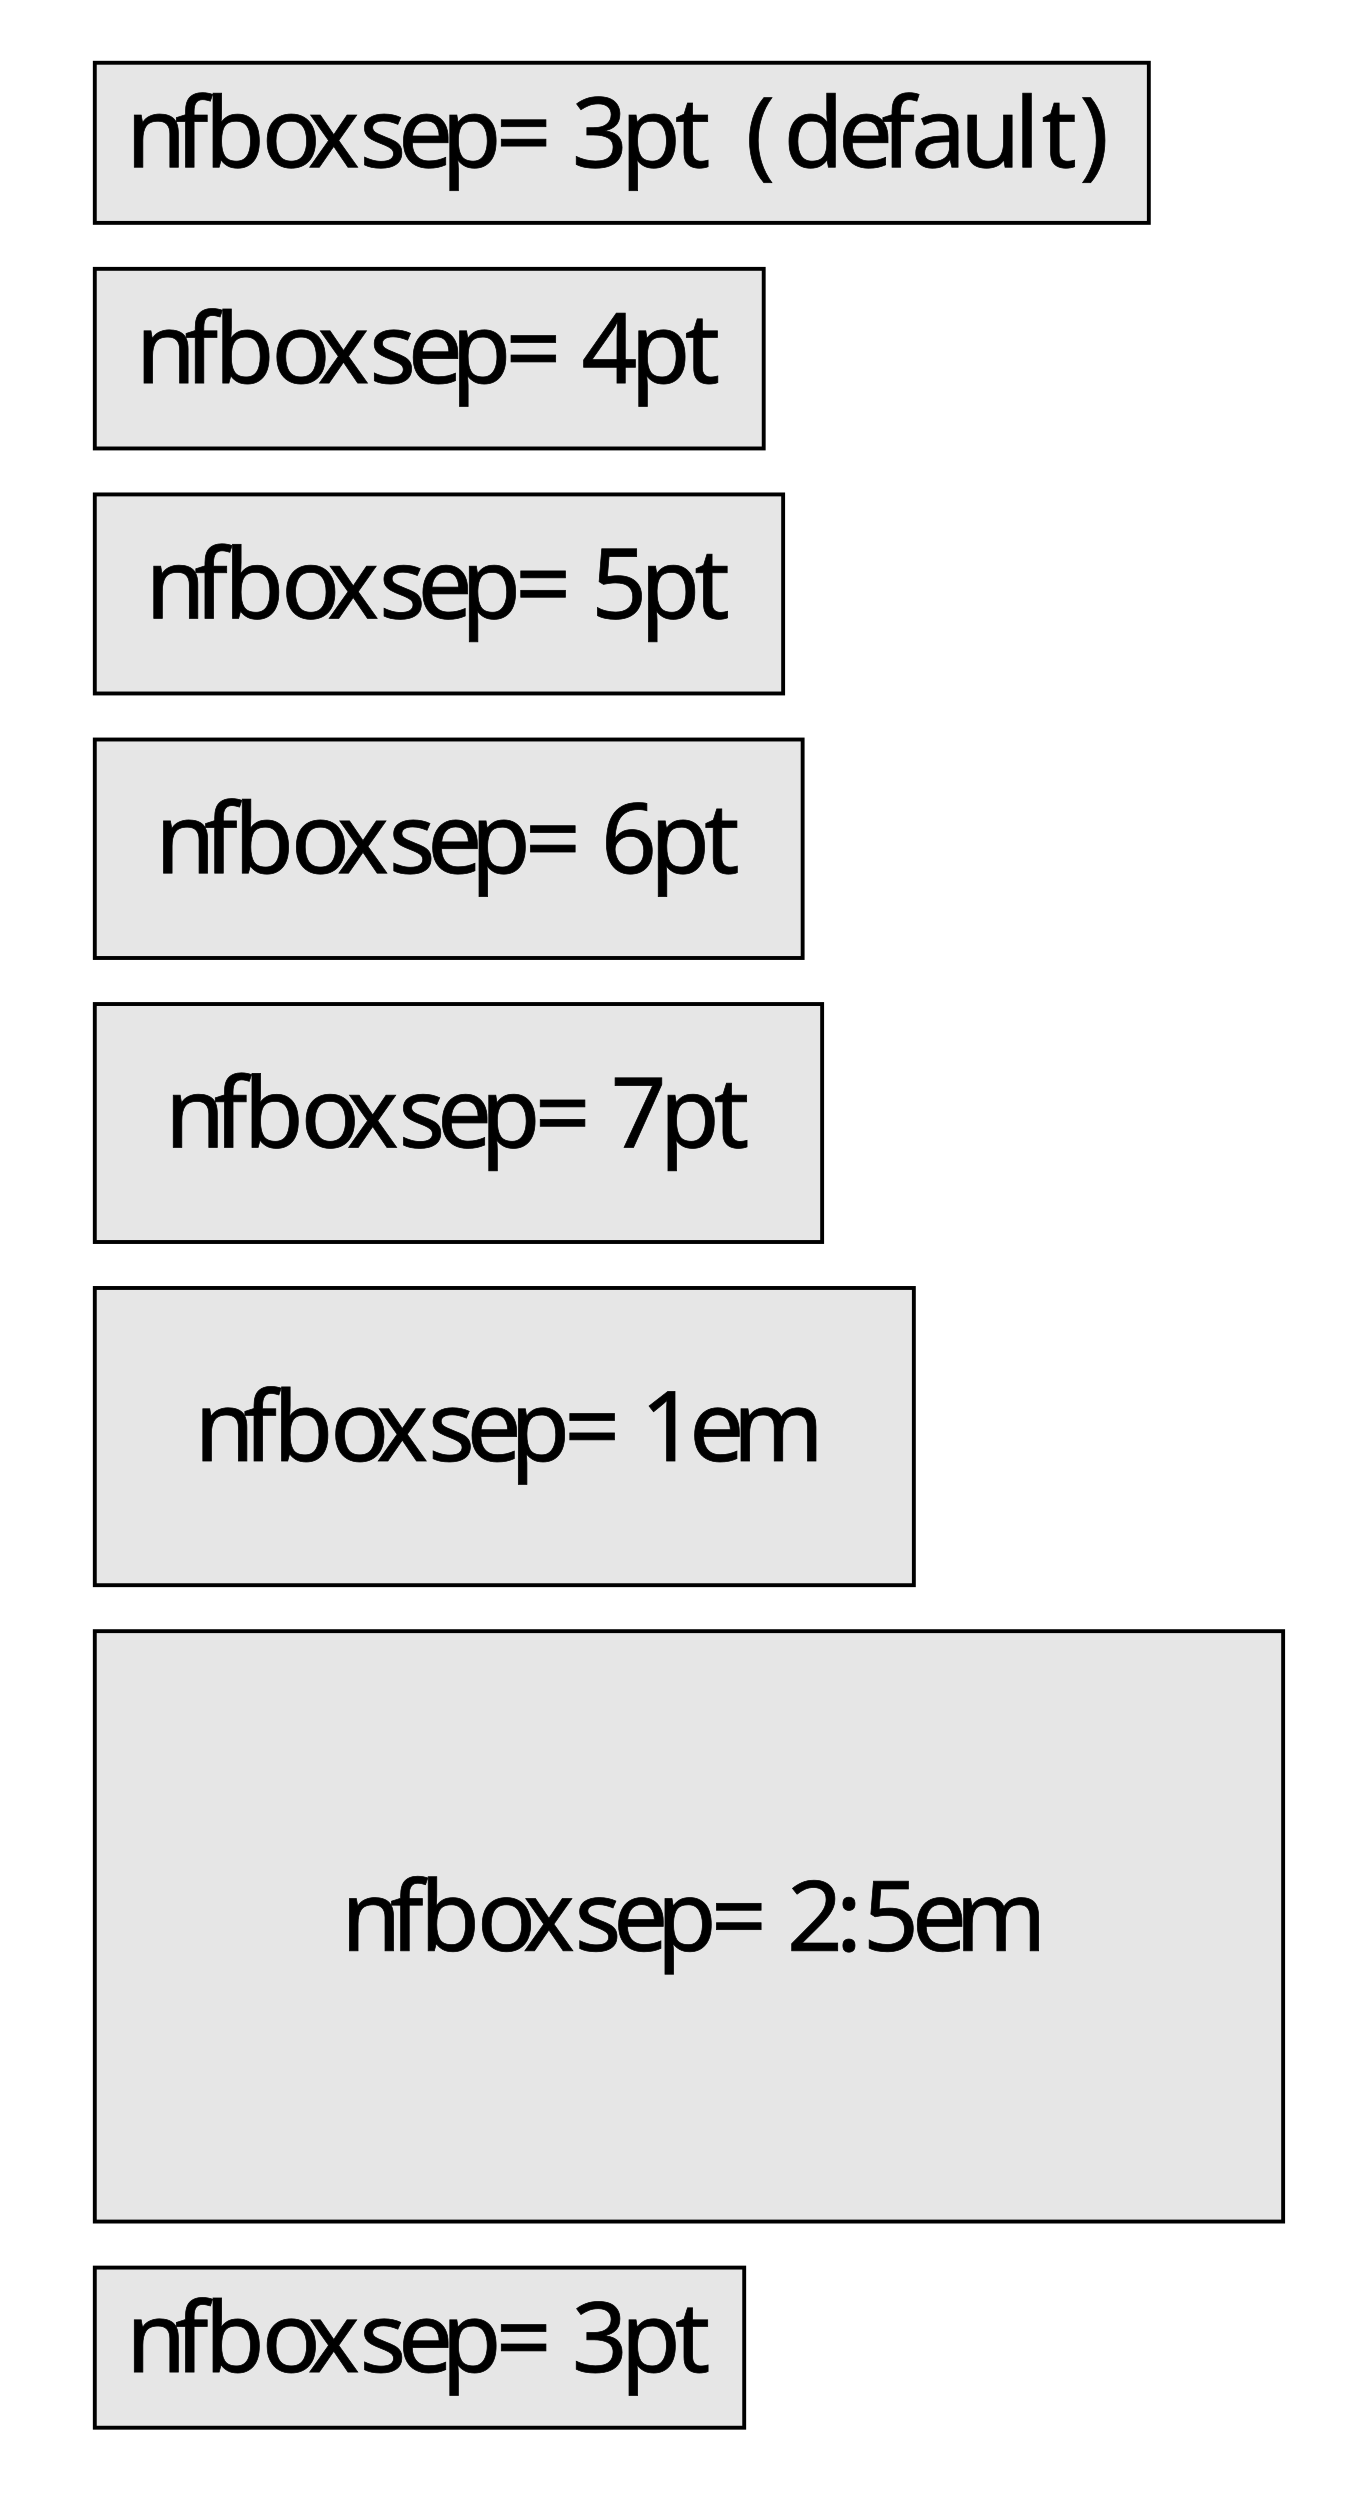
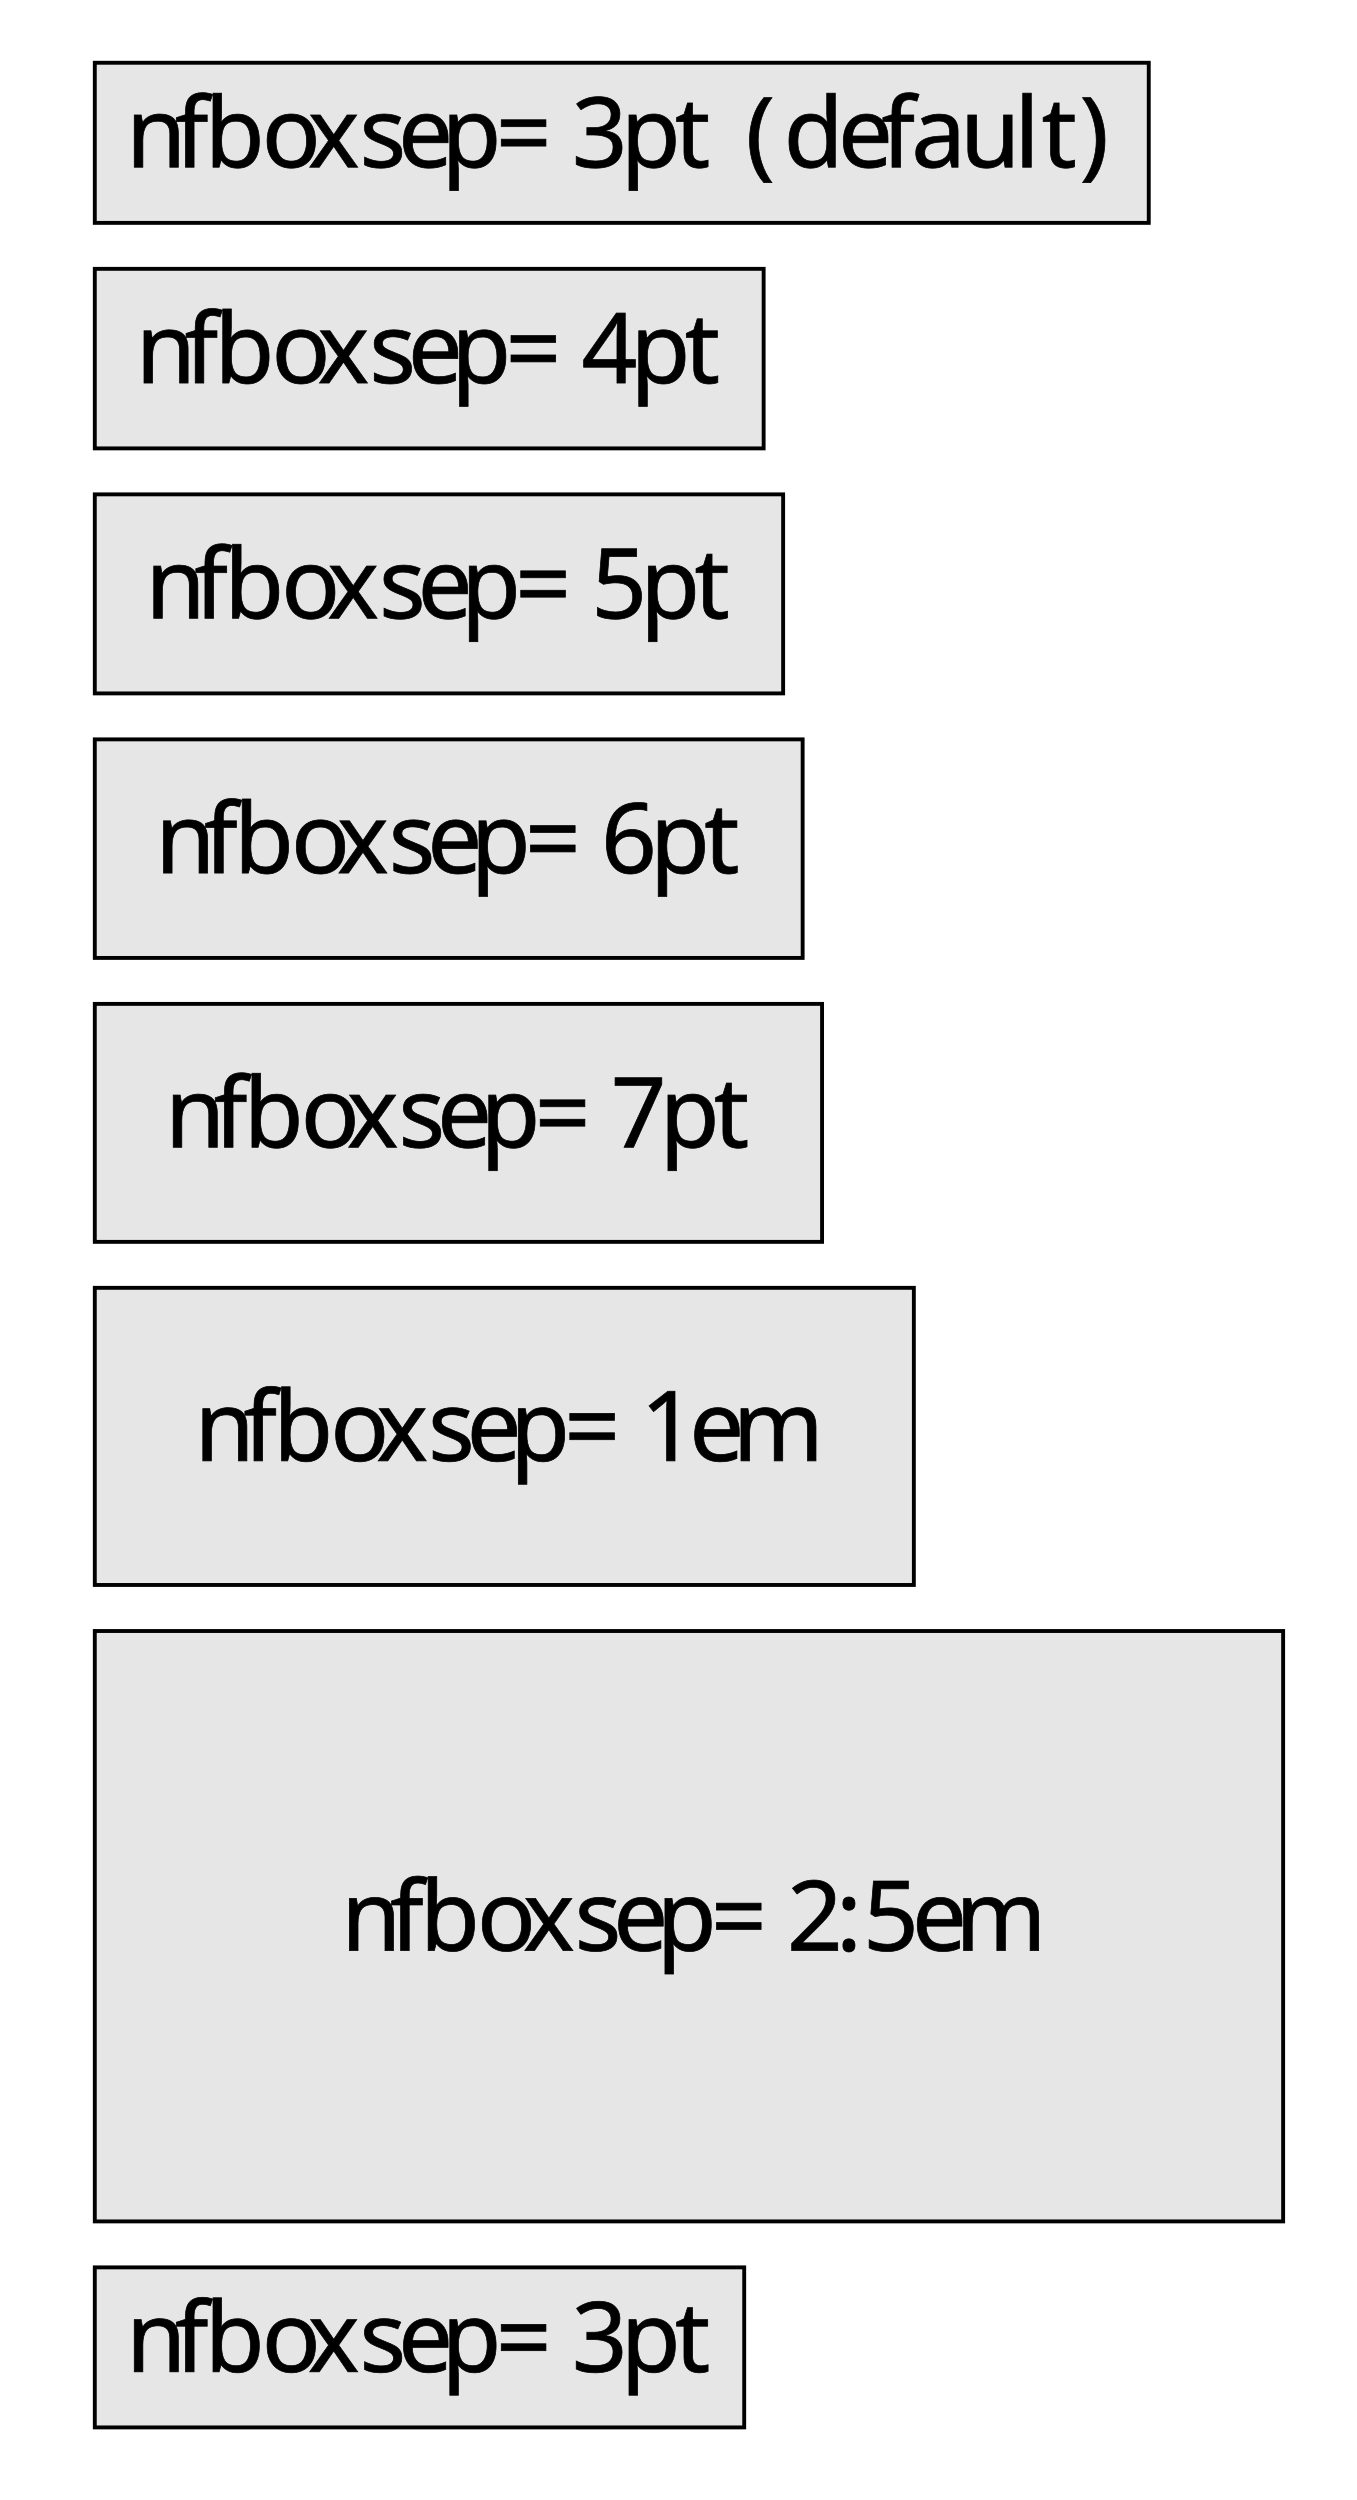
<svg xmlns="http://www.w3.org/2000/svg" width="185" height="341">
  <style type="text/css">
@font-face {
font-family: 'jlm_cmmi10';
src: url('fonts/jlm_cmmi10.ttf') format('truetype');
font-style: normal;
}
.jlm_cmmi10 {
font-family: 'jlm_cmmi10';
font-size: 133px;
}
@font-face {
font-family: 'jlm_cmr10';
src: url('fonts/jlm_cmr10.ttf') format('truetype');
font-style: normal;
}
.jlm_cmr10 {
font-family: 'jlm_cmr10';
font-size: 133px;
}
@font-face {
font-family: 'jlm_cmsy10';
src: url('fonts/jlm_cmsy10.ttf') format('truetype');
font-style: normal;
}
.jlm_cmsy10 {
font-family: 'jlm_cmsy10';
font-size: 133px;
}
</style>
  <g stroke="rgb(230,230,230)" fill="rgb(230,230,230)" stroke-width="0.053" stroke-miterlimit="10.0" stroke-linejoin="miter" stroke-linecap="butt">
-     <path transform="matrix(10.0,0.0,0.0,10.0,0.0,0.0)" d=" M 1.293 0.856 L 15.67 0.856 L 15.67 3.04 L 1.293 3.04 L 1.293 0.856 Z " stroke="transparent" fill-rule="nonzero" />
-   </g>
-   <g stroke="rgb(0,0,0)" fill="rgb(0,0,0)" stroke-width="0.053" stroke-miterlimit="10.0" stroke-linejoin="miter" stroke-linecap="butt">
-     <path transform="matrix(10.0,0.0,0.0,10.0,0.0,0.0)" d=" M 1.293 0.856 L 15.67 0.856 L 15.67 3.04 L 1.293 3.04 L 1.293 0.856 Z " fill="transparent" />
-   </g>
-   <g stroke="rgb(0,0,0)" fill="rgb(0,0,0)" stroke-width="1.0" stroke-miterlimit="10.0" stroke-linejoin="miter" stroke-linecap="square">
-     <text class="jlm_cmsy10" transform="matrix(0.1,0.0,0.0,0.1,17.18504,22.81467)">n</text>
-     <text class="jlm_cmr10" transform="matrix(0.1,0.0,0.0,0.1,23.85174,22.81467)">f</text>
-     <text class="jlm_cmr10" transform="matrix(0.1,0.0,0.0,0.1,27.92583,22.81467)">b</text>
-     <text class="jlm_cmr10" transform="matrix(0.1,0.0,0.0,0.1,35.70364,22.81467)">o</text>
-     <text class="jlm_cmr10" transform="matrix(0.1,0.0,0.0,0.1,41.99995,22.81467)">x</text>
-     <text class="jlm_cmr10" transform="matrix(0.1,0.0,0.0,0.1,49.03703,22.81467)">s</text>
-     <text class="jlm_cmr10" transform="matrix(0.1,0.0,0.0,0.1,54.2963,22.81467)">e</text>
-     <text class="jlm_cmr10" transform="matrix(0.1,0.0,0.0,0.1,60.22224,22.81467)">p</text>
-     <text class="jlm_cmr10" transform="matrix(0.1,0.0,0.0,0.1,67.62967,22.81467)">=</text>
-     <text class="jlm_cmr10" transform="matrix(0.1,0.0,0.0,0.1,78.00008,22.81467)">3</text>
-     <text class="jlm_cmr10" transform="matrix(0.1,0.0,0.0,0.1,84.66678,22.81467)">p</text>
-     <text class="jlm_cmr10" transform="matrix(0.1,0.0,0.0,0.1,92.0742,22.81467)">t</text>
-     <text class="jlm_cmr10" transform="matrix(0.1,0.0,0.0,0.1,101.7039,22.81467)">(</text>
-     <text class="jlm_cmr10" transform="matrix(0.1,0.0,0.0,0.1,106.889,22.81467)">d</text>
-     <text class="jlm_cmr10" transform="matrix(0.1,0.0,0.0,0.1,114.2965,22.81467)">e</text>
-     <text class="jlm_cmr10" transform="matrix(0.1,0.0,0.0,0.1,120.2224,22.81467)">f</text>
-     <text class="jlm_cmr10" transform="matrix(0.1,0.0,0.0,0.1,124.2965,22.81467)">a</text>
-     <text class="jlm_cmr10" transform="matrix(0.1,0.0,0.0,0.1,130.9632,22.81467)">u</text>
-     <text class="jlm_cmr10" transform="matrix(0.1,0.0,0.0,0.1,138.3706,22.81467)">l</text>
-     <text class="jlm_cmr10" transform="matrix(0.1,0.0,0.0,0.1,142.0744,22.81467)">t</text>
-     <text class="jlm_cmr10" transform="matrix(0.1,0.0,0.0,0.1,147.2596,22.81467)">)</text>
-   </g>
-   <g stroke="rgb(230,230,230)" fill="rgb(230,230,230)" stroke-width="0.053" stroke-miterlimit="10.0" stroke-linejoin="miter" stroke-linecap="butt">
-     <path transform="matrix(10.0,0.0,0.0,10.0,0.0,0.0)" d=" M 1.293 3.667 L 10.417 3.667 L 10.417 6.117 L 1.293 6.117 L 1.293 3.667 Z " stroke="transparent" fill-rule="nonzero" />
-   </g>
-   <g stroke="rgb(0,0,0)" fill="rgb(0,0,0)" stroke-width="0.053" stroke-miterlimit="10.0" stroke-linejoin="miter" stroke-linecap="butt">
-     <path transform="matrix(10.0,0.0,0.0,10.0,0.0,0.0)" d=" M 1.293 3.667 L 10.417 3.667 L 10.417 6.117 L 1.293 6.117 L 1.293 3.667 Z " fill="transparent" />
-   </g>
-   <g stroke="rgb(0,0,0)" fill="rgb(0,0,0)" stroke-width="1.0" stroke-miterlimit="10.0" stroke-linejoin="miter" stroke-linecap="square">
-     <text class="jlm_cmsy10" transform="matrix(0.1,0.0,0.0,0.1,18.51339,52.25384)">n</text>
-     <text class="jlm_cmr10" transform="matrix(0.1,0.0,0.0,0.1,25.18009,52.25384)">f</text>
-     <text class="jlm_cmr10" transform="matrix(0.1,0.0,0.0,0.1,29.25418,52.25384)">b</text>
-     <text class="jlm_cmr10" transform="matrix(0.1,0.0,0.0,0.1,37.03199,52.25384)">o</text>
-     <text class="jlm_cmr10" transform="matrix(0.1,0.0,0.0,0.1,43.3283,52.25384)">x</text>
-     <text class="jlm_cmr10" transform="matrix(0.1,0.0,0.0,0.1,50.36538,52.25384)">s</text>
-     <text class="jlm_cmr10" transform="matrix(0.1,0.0,0.0,0.1,55.62465,52.25384)">e</text>
-     <text class="jlm_cmr10" transform="matrix(0.1,0.0,0.0,0.1,61.55059,52.25384)">p</text>
-     <text class="jlm_cmr10" transform="matrix(0.1,0.0,0.0,0.1,68.95802,52.25384)">=</text>
-     <text class="jlm_cmr10" transform="matrix(0.1,0.0,0.0,0.1,79.32844,52.25384)">4</text>
-     <text class="jlm_cmr10" transform="matrix(0.1,0.0,0.0,0.1,85.99513,52.25384)">p</text>
-     <text class="jlm_cmr10" transform="matrix(0.1,0.0,0.0,0.1,93.40256,52.25384)">t</text>
-   </g>
-   <g stroke="rgb(230,230,230)" fill="rgb(230,230,230)" stroke-width="0.053" stroke-miterlimit="10.0" stroke-linejoin="miter" stroke-linecap="butt">
-     <path transform="matrix(10.0,0.0,0.0,10.0,0.0,0.0)" d=" M 1.293 6.744 L 10.682 6.744 L 10.682 9.459 L 1.293 9.459 L 1.293 6.744 Z " stroke="transparent" fill-rule="nonzero" />
-   </g>
-   <g stroke="rgb(0,0,0)" fill="rgb(0,0,0)" stroke-width="0.053" stroke-miterlimit="10.0" stroke-linejoin="miter" stroke-linecap="butt">
-     <path transform="matrix(10.0,0.0,0.0,10.0,0.0,0.0)" d=" M 1.293 6.744 L 10.682 6.744 L 10.682 9.459 L 1.293 9.459 L 1.293 6.744 Z " fill="transparent" />
-   </g>
-   <g stroke="rgb(0,0,0)" fill="rgb(0,0,0)" stroke-width="1.0" stroke-miterlimit="10.0" stroke-linejoin="miter" stroke-linecap="square">
-     <text class="jlm_cmsy10" transform="matrix(0.1,0.0,0.0,0.1,19.84175,84.34972)">n</text>
-     <text class="jlm_cmr10" transform="matrix(0.1,0.0,0.0,0.1,26.50844,84.34972)">f</text>
-     <text class="jlm_cmr10" transform="matrix(0.1,0.0,0.0,0.1,30.58253,84.34972)">b</text>
-     <text class="jlm_cmr10" transform="matrix(0.1,0.0,0.0,0.1,38.36035,84.34972)">o</text>
-     <text class="jlm_cmr10" transform="matrix(0.1,0.0,0.0,0.1,44.65665,84.34972)">x</text>
-     <text class="jlm_cmr10" transform="matrix(0.1,0.0,0.0,0.1,51.69373,84.34972)">s</text>
-     <text class="jlm_cmr10" transform="matrix(0.1,0.0,0.0,0.1,56.953,84.34972)">e</text>
-     <text class="jlm_cmr10" transform="matrix(0.1,0.0,0.0,0.1,62.87895,84.34972)">p</text>
-     <text class="jlm_cmr10" transform="matrix(0.1,0.0,0.0,0.1,70.28638,84.34972)">=</text>
-     <text class="jlm_cmr10" transform="matrix(0.1,0.0,0.0,0.1,80.65678,84.34972)">5</text>
-     <text class="jlm_cmr10" transform="matrix(0.1,0.0,0.0,0.1,87.32348,84.34972)">p</text>
-     <text class="jlm_cmr10" transform="matrix(0.1,0.0,0.0,0.1,94.7309,84.34972)">t</text>
-   </g>
-   <g stroke="rgb(230,230,230)" fill="rgb(230,230,230)" stroke-width="0.053" stroke-miterlimit="10.0" stroke-linejoin="miter" stroke-linecap="butt">
-     <path transform="matrix(10.0,0.0,0.0,10.0,0.0,0.0)" d=" M 1.293 10.087 L 10.948 10.087 L 10.948 13.067 L 1.293 13.067 L 1.293 10.087 Z " stroke="transparent" fill-rule="nonzero" />
-   </g>
-   <g stroke="rgb(0,0,0)" fill="rgb(0,0,0)" stroke-width="0.053" stroke-miterlimit="10.0" stroke-linejoin="miter" stroke-linecap="butt">
-     <path transform="matrix(10.0,0.0,0.0,10.0,0.0,0.0)" d=" M 1.293 10.087 L 10.948 10.087 L 10.948 13.067 L 1.293 13.067 L 1.293 10.087 Z " fill="transparent" />
-   </g>
-   <g stroke="rgb(0,0,0)" fill="rgb(0,0,0)" stroke-width="1.0" stroke-miterlimit="10.0" stroke-linejoin="miter" stroke-linecap="square">
-     <text class="jlm_cmsy10" transform="matrix(0.1,0.0,0.0,0.1,21.1701,119.1023)">n</text>
-     <text class="jlm_cmr10" transform="matrix(0.1,0.0,0.0,0.1,27.83679,119.1023)">f</text>
-     <text class="jlm_cmr10" transform="matrix(0.1,0.0,0.0,0.1,31.91089,119.1023)">b</text>
-     <text class="jlm_cmr10" transform="matrix(0.1,0.0,0.0,0.1,39.6887,119.1023)">o</text>
-     <text class="jlm_cmr10" transform="matrix(0.1,0.0,0.0,0.1,45.985,119.1023)">x</text>
-     <text class="jlm_cmr10" transform="matrix(0.1,0.0,0.0,0.1,53.02209,119.1023)">s</text>
-     <text class="jlm_cmr10" transform="matrix(0.1,0.0,0.0,0.1,58.28135,119.1023)">e</text>
-     <text class="jlm_cmr10" transform="matrix(0.1,0.0,0.0,0.1,64.2073,119.1023)">p</text>
-     <text class="jlm_cmr10" transform="matrix(0.1,0.0,0.0,0.1,71.61472,119.1023)">=</text>
-     <text class="jlm_cmr10" transform="matrix(0.1,0.0,0.0,0.1,81.98514,119.1023)">6</text>
-     <text class="jlm_cmr10" transform="matrix(0.1,0.0,0.0,0.1,88.65183,119.1023)">p</text>
-     <text class="jlm_cmr10" transform="matrix(0.1,0.0,0.0,0.1,96.05926,119.1023)">t</text>
-   </g>
-   <g stroke="rgb(230,230,230)" fill="rgb(230,230,230)" stroke-width="0.053" stroke-miterlimit="10.0" stroke-linejoin="miter" stroke-linecap="butt">
-     <path transform="matrix(10.0,0.0,0.0,10.0,0.0,0.0)" d=" M 1.293 13.695 L 11.214 13.695 L 11.214 16.941 L 1.293 16.941 L 1.293 13.695 Z " stroke="transparent" fill-rule="nonzero" />
-   </g>
-   <g stroke="rgb(0,0,0)" fill="rgb(0,0,0)" stroke-width="0.053" stroke-miterlimit="10.0" stroke-linejoin="miter" stroke-linecap="butt">
-     <path transform="matrix(10.0,0.0,0.0,10.0,0.0,0.0)" d=" M 1.293 13.695 L 11.214 13.695 L 11.214 16.941 L 1.293 16.941 L 1.293 13.695 Z " fill="transparent" />
-   </g>
-   <g stroke="rgb(0,0,0)" fill="rgb(0,0,0)" stroke-width="1.0" stroke-miterlimit="10.0" stroke-linejoin="miter" stroke-linecap="square">
-     <text class="jlm_cmsy10" transform="matrix(0.1,0.0,0.0,0.1,22.49845,156.5116)">n</text>
-     <text class="jlm_cmr10" transform="matrix(0.1,0.0,0.0,0.1,29.16514,156.5116)">f</text>
-     <text class="jlm_cmr10" transform="matrix(0.1,0.0,0.0,0.1,33.23924,156.5116)">b</text>
-     <text class="jlm_cmr10" transform="matrix(0.1,0.0,0.0,0.1,41.01705,156.5116)">o</text>
-     <text class="jlm_cmr10" transform="matrix(0.1,0.0,0.0,0.1,47.31336,156.5116)">x</text>
-     <text class="jlm_cmr10" transform="matrix(0.1,0.0,0.0,0.1,54.35044,156.5116)">s</text>
-     <text class="jlm_cmr10" transform="matrix(0.1,0.0,0.0,0.1,59.6097,156.5116)">e</text>
-     <text class="jlm_cmr10" transform="matrix(0.1,0.0,0.0,0.1,65.53565,156.5116)">p</text>
-     <text class="jlm_cmr10" transform="matrix(0.1,0.0,0.0,0.1,72.94308,156.5116)">=</text>
-     <text class="jlm_cmr10" transform="matrix(0.1,0.0,0.0,0.1,83.31349,156.5116)">7</text>
-     <text class="jlm_cmr10" transform="matrix(0.1,0.0,0.0,0.1,89.98019,156.5116)">p</text>
-     <text class="jlm_cmr10" transform="matrix(0.1,0.0,0.0,0.1,97.38761,156.5116)">t</text>
-   </g>
-   <g stroke="rgb(230,230,230)" fill="rgb(230,230,230)" stroke-width="0.053" stroke-miterlimit="10.0" stroke-linejoin="miter" stroke-linecap="butt">
-     <path transform="matrix(10.0,0.0,0.0,10.0,0.0,0.0)" d=" M 1.293 17.568 L 12.465 17.568 L 12.465 21.622 L 1.293 21.622 L 1.293 17.568 Z " stroke="transparent" fill-rule="nonzero" />
-   </g>
-   <g stroke="rgb(0,0,0)" fill="rgb(0,0,0)" stroke-width="0.053" stroke-miterlimit="10.0" stroke-linejoin="miter" stroke-linecap="butt">
-     <path transform="matrix(10.0,0.0,0.0,10.0,0.0,0.0)" d=" M 1.293 17.568 L 12.465 17.568 L 12.465 21.622 L 1.293 21.622 L 1.293 17.568 Z " fill="transparent" />
-   </g>
-   <g stroke="rgb(0,0,0)" fill="rgb(0,0,0)" stroke-width="1.0" stroke-miterlimit="10.0" stroke-linejoin="miter" stroke-linecap="square">
-     <text class="jlm_cmsy10" transform="matrix(0.1,0.0,0.0,0.1,26.53332,199.2841)">n</text>
-     <text class="jlm_cmr10" transform="matrix(0.1,0.0,0.0,0.1,33.20001,199.2841)">f</text>
-     <text class="jlm_cmr10" transform="matrix(0.1,0.0,0.0,0.1,37.2741,199.2841)">b</text>
-     <text class="jlm_cmr10" transform="matrix(0.1,0.0,0.0,0.1,45.05192,199.2841)">o</text>
-     <text class="jlm_cmr10" transform="matrix(0.1,0.0,0.0,0.1,51.34823,199.2841)">x</text>
-     <text class="jlm_cmr10" transform="matrix(0.1,0.0,0.0,0.1,58.38531,199.2841)">s</text>
-     <text class="jlm_cmr10" transform="matrix(0.1,0.0,0.0,0.1,63.64457,199.2841)">e</text>
-     <text class="jlm_cmr10" transform="matrix(0.1,0.0,0.0,0.1,69.57052,199.2841)">p</text>
-     <text class="jlm_cmr10" transform="matrix(0.1,0.0,0.0,0.1,76.97794,199.2841)">=</text>
-     <text class="jlm_cmr10" transform="matrix(0.1,0.0,0.0,0.1,87.34836,199.2841)">1</text>
-     <text class="jlm_cmr10" transform="matrix(0.1,0.0,0.0,0.1,94.01505,199.2841)">e</text>
-     <text class="jlm_cmr10" transform="matrix(0.1,0.0,0.0,0.1,99.941,199.2841)">m</text>
-   </g>
-   <g stroke="rgb(230,230,230)" fill="rgb(230,230,230)" stroke-width="0.053" stroke-miterlimit="10.0" stroke-linejoin="miter" stroke-linecap="butt">
-     <path transform="matrix(10.0,0.0,0.0,10.0,0.0,0.0)" d=" M 1.293 22.249 L 17.502 22.249 L 17.502 30.302 L 1.293 30.302 L 1.293 22.249 Z " stroke="transparent" fill-rule="nonzero" />
-   </g>
-   <g stroke="rgb(0,0,0)" fill="rgb(0,0,0)" stroke-width="0.053" stroke-miterlimit="10.0" stroke-linejoin="miter" stroke-linecap="butt">
-     <path transform="matrix(10.0,0.0,0.0,10.0,0.0,0.0)" d=" M 1.293 22.249 L 17.502 22.249 L 17.502 30.302 L 1.293 30.302 L 1.293 22.249 Z " fill="transparent" />
-   </g>
-   <g stroke="rgb(0,0,0)" fill="rgb(0,0,0)" stroke-width="1.0" stroke-miterlimit="10.0" stroke-linejoin="miter" stroke-linecap="square">
-     <text class="jlm_cmsy10" transform="matrix(0.1,0.0,0.0,0.1,46.53332,266.0915)">n</text>
-     <text class="jlm_cmr10" transform="matrix(0.1,0.0,0.0,0.1,53.20001,266.0915)">f</text>
-     <text class="jlm_cmr10" transform="matrix(0.1,0.0,0.0,0.1,57.2741,266.0915)">b</text>
-     <text class="jlm_cmr10" transform="matrix(0.1,0.0,0.0,0.1,65.05192,266.0915)">o</text>
-     <text class="jlm_cmr10" transform="matrix(0.1,0.0,0.0,0.1,71.34823,266.0915)">x</text>
-     <text class="jlm_cmr10" transform="matrix(0.1,0.0,0.0,0.1,78.38531,266.0915)">s</text>
-     <text class="jlm_cmr10" transform="matrix(0.1,0.0,0.0,0.1,83.64458,266.0915)">e</text>
-     <text class="jlm_cmr10" transform="matrix(0.1,0.0,0.0,0.1,89.57052,266.0915)">p</text>
-     <text class="jlm_cmr10" transform="matrix(0.1,0.0,0.0,0.1,96.97794,266.0915)">=</text>
-     <text class="jlm_cmr10" transform="matrix(0.1,0.0,0.0,0.1,107.3484,266.0915)">2</text>
-     <text class="jlm_cmmi10" transform="matrix(0.1,0.0,0.0,0.1,114.0151,266.0915)">:</text>
-     <text class="jlm_cmr10" transform="matrix(0.1,0.0,0.0,0.1,117.7188,266.0915)">5</text>
-     <text class="jlm_cmr10" transform="matrix(0.1,0.0,0.0,0.1,124.3855,266.0915)">e</text>
-     <text class="jlm_cmr10" transform="matrix(0.1,0.0,0.0,0.1,130.3114,266.0915)">m</text>
-   </g>
-   <g stroke="rgb(230,230,230)" fill="rgb(230,230,230)" stroke-width="0.053" stroke-miterlimit="10.0" stroke-linejoin="miter" stroke-linecap="butt">
-     <path transform="matrix(10.0,0.0,0.0,10.0,0.0,0.0)" d=" M 1.293 30.93 L 10.151 30.93 L 10.151 33.114 L 1.293 33.114 L 1.293 30.93 Z " stroke="transparent" fill-rule="nonzero" />
-   </g>
-   <g stroke="rgb(0,0,0)" fill="rgb(0,0,0)" stroke-width="0.053" stroke-miterlimit="10.0" stroke-linejoin="miter" stroke-linecap="butt">
-     <path transform="matrix(10.0,0.0,0.0,10.0,0.0,0.0)" d=" M 1.293 30.93 L 10.151 30.93 L 10.151 33.114 L 1.293 33.114 L 1.293 30.93 Z " fill="transparent" />
-   </g>
-   <g stroke="rgb(0,0,0)" fill="rgb(0,0,0)" stroke-width="1.0" stroke-miterlimit="10.0" stroke-linejoin="miter" stroke-linecap="square">
-     <text class="jlm_cmsy10" transform="matrix(0.1,0.0,0.0,0.1,17.18504,323.5505)">n</text>
-     <text class="jlm_cmr10" transform="matrix(0.1,0.0,0.0,0.1,23.85174,323.5505)">f</text>
-     <text class="jlm_cmr10" transform="matrix(0.1,0.0,0.0,0.1,27.92583,323.5505)">b</text>
-     <text class="jlm_cmr10" transform="matrix(0.1,0.0,0.0,0.1,35.70364,323.5505)">o</text>
-     <text class="jlm_cmr10" transform="matrix(0.1,0.0,0.0,0.1,41.99995,323.5505)">x</text>
-     <text class="jlm_cmr10" transform="matrix(0.1,0.0,0.0,0.1,49.03703,323.5505)">s</text>
-     <text class="jlm_cmr10" transform="matrix(0.1,0.0,0.0,0.1,54.2963,323.5505)">e</text>
-     <text class="jlm_cmr10" transform="matrix(0.1,0.0,0.0,0.1,60.22224,323.5505)">p</text>
-     <text class="jlm_cmr10" transform="matrix(0.1,0.0,0.0,0.1,67.62967,323.5505)">=</text>
-     <text class="jlm_cmr10" transform="matrix(0.1,0.0,0.0,0.1,78.00008,323.5505)">3</text>
-     <text class="jlm_cmr10" transform="matrix(0.1,0.0,0.0,0.1,84.66678,323.5505)">p</text>
-     <text class="jlm_cmr10" transform="matrix(0.1,0.0,0.0,0.1,92.0742,323.5505)">t</text>
+     <path transform="matrix(10.0,0.0,0.0,10.0,0.0,0.0)" d=" M 1.293 0.856 L 15.669 0.856 L 15.669 3.04 L 1.293 3.04 L 1.293 0.856 Z " stroke="transparent" fill-rule="nonzero" />
+   </g>
+   <g stroke="rgb(0,0,0)" fill="rgb(0,0,0)" stroke-width="0.053" stroke-miterlimit="10.0" stroke-linejoin="miter" stroke-linecap="butt">
+     <path transform="matrix(10.0,0.0,0.0,10.0,0.0,0.0)" d=" M 1.293 0.856 L 15.669 0.856 L 15.669 3.04 L 1.293 3.04 L 1.293 0.856 Z " fill="transparent" />
+   </g>
+   <g stroke="rgb(0,0,0)" fill="rgb(0,0,0)" stroke-width="1.0" stroke-miterlimit="10.0" stroke-linejoin="miter" stroke-linecap="square">
+     <text class="jlm_cmsy10" transform="matrix(0.1,0.0,0.0,0.1,17.18306,22.81269)">n</text>
+     <text class="jlm_cmr10" transform="matrix(0.1,0.0,0.0,0.1,23.84976,22.81269)">f</text>
+     <text class="jlm_cmr10" transform="matrix(0.1,0.0,0.0,0.1,27.92385,22.81269)">b</text>
+     <text class="jlm_cmr10" transform="matrix(0.1,0.0,0.0,0.1,35.70166,22.81269)">o</text>
+     <text class="jlm_cmr10" transform="matrix(0.1,0.0,0.0,0.1,41.99797,22.81269)">x</text>
+     <text class="jlm_cmr10" transform="matrix(0.1,0.0,0.0,0.1,49.03505,22.81269)">s</text>
+     <text class="jlm_cmr10" transform="matrix(0.1,0.0,0.0,0.1,54.29431,22.81269)">e</text>
+     <text class="jlm_cmr10" transform="matrix(0.1,0.0,0.0,0.1,60.22026,22.81269)">p</text>
+     <text class="jlm_cmr10" transform="matrix(0.1,0.0,0.0,0.1,67.62769,22.81269)">=</text>
+     <text class="jlm_cmr10" transform="matrix(0.1,0.0,0.0,0.1,77.9981,22.81269)">3</text>
+     <text class="jlm_cmr10" transform="matrix(0.1,0.0,0.0,0.1,84.66479,22.81269)">p</text>
+     <text class="jlm_cmr10" transform="matrix(0.1,0.0,0.0,0.1,92.07222,22.81269)">t</text>
+     <text class="jlm_cmr10" transform="matrix(0.1,0.0,0.0,0.1,101.7019,22.81269)">(</text>
+     <text class="jlm_cmr10" transform="matrix(0.1,0.0,0.0,0.1,106.8871,22.81269)">d</text>
+     <text class="jlm_cmr10" transform="matrix(0.1,0.0,0.0,0.1,114.2945,22.81269)">e</text>
+     <text class="jlm_cmr10" transform="matrix(0.1,0.0,0.0,0.1,120.2204,22.81269)">f</text>
+     <text class="jlm_cmr10" transform="matrix(0.1,0.0,0.0,0.1,124.2945,22.81269)">a</text>
+     <text class="jlm_cmr10" transform="matrix(0.1,0.0,0.0,0.1,130.9612,22.81269)">u</text>
+     <text class="jlm_cmr10" transform="matrix(0.1,0.0,0.0,0.1,138.3687,22.81269)">l</text>
+     <text class="jlm_cmr10" transform="matrix(0.1,0.0,0.0,0.1,142.0724,22.81269)">t</text>
+     <text class="jlm_cmr10" transform="matrix(0.1,0.0,0.0,0.1,147.2576,22.81269)">)</text>
+   </g>
+   <g stroke="rgb(230,230,230)" fill="rgb(230,230,230)" stroke-width="0.053" stroke-miterlimit="10.0" stroke-linejoin="miter" stroke-linecap="butt">
+     <path transform="matrix(10.0,0.0,0.0,10.0,0.0,0.0)" d=" M 1.293 3.667 L 10.416 3.667 L 10.416 6.116 L 1.293 6.116 L 1.293 3.667 Z " stroke="transparent" fill-rule="nonzero" />
+   </g>
+   <g stroke="rgb(0,0,0)" fill="rgb(0,0,0)" stroke-width="0.053" stroke-miterlimit="10.0" stroke-linejoin="miter" stroke-linecap="butt">
+     <path transform="matrix(10.0,0.0,0.0,10.0,0.0,0.0)" d=" M 1.293 3.667 L 10.416 3.667 L 10.416 6.116 L 1.293 6.116 L 1.293 3.667 Z " fill="transparent" />
+   </g>
+   <g stroke="rgb(0,0,0)" fill="rgb(0,0,0)" stroke-width="1.0" stroke-miterlimit="10.0" stroke-linejoin="miter" stroke-linecap="square">
+     <text class="jlm_cmsy10" transform="matrix(0.1,0.0,0.0,0.1,18.51141,52.2479)">n</text>
+     <text class="jlm_cmr10" transform="matrix(0.1,0.0,0.0,0.1,25.17811,52.2479)">f</text>
+     <text class="jlm_cmr10" transform="matrix(0.1,0.0,0.0,0.1,29.2522,52.2479)">b</text>
+     <text class="jlm_cmr10" transform="matrix(0.1,0.0,0.0,0.1,37.03001,52.2479)">o</text>
+     <text class="jlm_cmr10" transform="matrix(0.1,0.0,0.0,0.1,43.32632,52.2479)">x</text>
+     <text class="jlm_cmr10" transform="matrix(0.1,0.0,0.0,0.1,50.3634,52.2479)">s</text>
+     <text class="jlm_cmr10" transform="matrix(0.1,0.0,0.0,0.1,55.62267,52.2479)">e</text>
+     <text class="jlm_cmr10" transform="matrix(0.1,0.0,0.0,0.1,61.54861,52.2479)">p</text>
+     <text class="jlm_cmr10" transform="matrix(0.1,0.0,0.0,0.1,68.95604,52.2479)">=</text>
+     <text class="jlm_cmr10" transform="matrix(0.1,0.0,0.0,0.1,79.32645,52.2479)">4</text>
+     <text class="jlm_cmr10" transform="matrix(0.1,0.0,0.0,0.1,85.99315,52.2479)">p</text>
+     <text class="jlm_cmr10" transform="matrix(0.1,0.0,0.0,0.1,93.40057,52.2479)">t</text>
+   </g>
+   <g stroke="rgb(230,230,230)" fill="rgb(230,230,230)" stroke-width="0.053" stroke-miterlimit="10.0" stroke-linejoin="miter" stroke-linecap="butt">
+     <path transform="matrix(10.0,0.0,0.0,10.0,0.0,0.0)" d=" M 1.293 6.743 L 10.682 6.743 L 10.682 9.458 L 1.293 9.458 L 1.293 6.743 Z " stroke="transparent" fill-rule="nonzero" />
+   </g>
+   <g stroke="rgb(0,0,0)" fill="rgb(0,0,0)" stroke-width="0.053" stroke-miterlimit="10.0" stroke-linejoin="miter" stroke-linecap="butt">
+     <path transform="matrix(10.0,0.0,0.0,10.0,0.0,0.0)" d=" M 1.293 6.743 L 10.682 6.743 L 10.682 9.458 L 1.293 9.458 L 1.293 6.743 Z " fill="transparent" />
+   </g>
+   <g stroke="rgb(0,0,0)" fill="rgb(0,0,0)" stroke-width="1.0" stroke-miterlimit="10.0" stroke-linejoin="miter" stroke-linecap="square">
+     <text class="jlm_cmsy10" transform="matrix(0.1,0.0,0.0,0.1,19.83977,84.33982)">n</text>
+     <text class="jlm_cmr10" transform="matrix(0.1,0.0,0.0,0.1,26.50646,84.33982)">f</text>
+     <text class="jlm_cmr10" transform="matrix(0.1,0.0,0.0,0.1,30.58056,84.33982)">b</text>
+     <text class="jlm_cmr10" transform="matrix(0.1,0.0,0.0,0.1,38.35837,84.33982)">o</text>
+     <text class="jlm_cmr10" transform="matrix(0.1,0.0,0.0,0.1,44.65467,84.33982)">x</text>
+     <text class="jlm_cmr10" transform="matrix(0.1,0.0,0.0,0.1,51.69175,84.33982)">s</text>
+     <text class="jlm_cmr10" transform="matrix(0.1,0.0,0.0,0.1,56.95102,84.33982)">e</text>
+     <text class="jlm_cmr10" transform="matrix(0.1,0.0,0.0,0.1,62.87697,84.33982)">p</text>
+     <text class="jlm_cmr10" transform="matrix(0.1,0.0,0.0,0.1,70.28439,84.33982)">=</text>
+     <text class="jlm_cmr10" transform="matrix(0.1,0.0,0.0,0.1,80.65481,84.33982)">5</text>
+     <text class="jlm_cmr10" transform="matrix(0.1,0.0,0.0,0.1,87.3215,84.33982)">p</text>
+     <text class="jlm_cmr10" transform="matrix(0.1,0.0,0.0,0.1,94.72893,84.33982)">t</text>
+   </g>
+   <g stroke="rgb(230,230,230)" fill="rgb(230,230,230)" stroke-width="0.053" stroke-miterlimit="10.0" stroke-linejoin="miter" stroke-linecap="butt">
+     <path transform="matrix(10.0,0.0,0.0,10.0,0.0,0.0)" d=" M 1.293 10.085 L 10.948 10.085 L 10.948 13.066 L 1.293 13.066 L 1.293 10.085 Z " stroke="transparent" fill-rule="nonzero" />
+   </g>
+   <g stroke="rgb(0,0,0)" fill="rgb(0,0,0)" stroke-width="0.053" stroke-miterlimit="10.0" stroke-linejoin="miter" stroke-linecap="butt">
+     <path transform="matrix(10.0,0.0,0.0,10.0,0.0,0.0)" d=" M 1.293 10.085 L 10.948 10.085 L 10.948 13.066 L 1.293 13.066 L 1.293 10.085 Z " fill="transparent" />
+   </g>
+   <g stroke="rgb(0,0,0)" fill="rgb(0,0,0)" stroke-width="1.0" stroke-miterlimit="10.0" stroke-linejoin="miter" stroke-linecap="square">
+     <text class="jlm_cmsy10" transform="matrix(0.1,0.0,0.0,0.1,21.16812,119.0884)">n</text>
+     <text class="jlm_cmr10" transform="matrix(0.1,0.0,0.0,0.1,27.83481,119.0884)">f</text>
+     <text class="jlm_cmr10" transform="matrix(0.1,0.0,0.0,0.1,31.90891,119.0884)">b</text>
+     <text class="jlm_cmr10" transform="matrix(0.1,0.0,0.0,0.1,39.68672,119.0884)">o</text>
+     <text class="jlm_cmr10" transform="matrix(0.1,0.0,0.0,0.1,45.98302,119.0884)">x</text>
+     <text class="jlm_cmr10" transform="matrix(0.1,0.0,0.0,0.1,53.02011,119.0884)">s</text>
+     <text class="jlm_cmr10" transform="matrix(0.1,0.0,0.0,0.1,58.27937,119.0884)">e</text>
+     <text class="jlm_cmr10" transform="matrix(0.1,0.0,0.0,0.1,64.20532,119.0884)">p</text>
+     <text class="jlm_cmr10" transform="matrix(0.1,0.0,0.0,0.1,71.61275,119.0884)">=</text>
+     <text class="jlm_cmr10" transform="matrix(0.1,0.0,0.0,0.1,81.98316,119.0884)">6</text>
+     <text class="jlm_cmr10" transform="matrix(0.1,0.0,0.0,0.1,88.64986,119.0884)">p</text>
+     <text class="jlm_cmr10" transform="matrix(0.1,0.0,0.0,0.1,96.05728,119.0884)">t</text>
+   </g>
+   <g stroke="rgb(230,230,230)" fill="rgb(230,230,230)" stroke-width="0.053" stroke-miterlimit="10.0" stroke-linejoin="miter" stroke-linecap="butt">
+     <path transform="matrix(10.0,0.0,0.0,10.0,0.0,0.0)" d=" M 1.293 13.693 L 11.213 13.693 L 11.213 16.939 L 1.293 16.939 L 1.293 13.693 Z " stroke="transparent" fill-rule="nonzero" />
+   </g>
+   <g stroke="rgb(0,0,0)" fill="rgb(0,0,0)" stroke-width="0.053" stroke-miterlimit="10.0" stroke-linejoin="miter" stroke-linecap="butt">
+     <path transform="matrix(10.0,0.0,0.0,10.0,0.0,0.0)" d=" M 1.293 13.693 L 11.213 13.693 L 11.213 16.939 L 1.293 16.939 L 1.293 13.693 Z " fill="transparent" />
+   </g>
+   <g stroke="rgb(0,0,0)" fill="rgb(0,0,0)" stroke-width="1.0" stroke-miterlimit="10.0" stroke-linejoin="miter" stroke-linecap="square">
+     <text class="jlm_cmsy10" transform="matrix(0.1,0.0,0.0,0.1,22.49647,156.4938)">n</text>
+     <text class="jlm_cmr10" transform="matrix(0.1,0.0,0.0,0.1,29.16316,156.4938)">f</text>
+     <text class="jlm_cmr10" transform="matrix(0.1,0.0,0.0,0.1,33.23726,156.4938)">b</text>
+     <text class="jlm_cmr10" transform="matrix(0.1,0.0,0.0,0.1,41.01507,156.4938)">o</text>
+     <text class="jlm_cmr10" transform="matrix(0.1,0.0,0.0,0.1,47.31138,156.4938)">x</text>
+     <text class="jlm_cmr10" transform="matrix(0.1,0.0,0.0,0.1,54.34846,156.4938)">s</text>
+     <text class="jlm_cmr10" transform="matrix(0.1,0.0,0.0,0.1,59.60772,156.4938)">e</text>
+     <text class="jlm_cmr10" transform="matrix(0.1,0.0,0.0,0.1,65.53367,156.4938)">p</text>
+     <text class="jlm_cmr10" transform="matrix(0.1,0.0,0.0,0.1,72.9411,156.4938)">=</text>
+     <text class="jlm_cmr10" transform="matrix(0.1,0.0,0.0,0.1,83.31151,156.4938)">7</text>
+     <text class="jlm_cmr10" transform="matrix(0.1,0.0,0.0,0.1,89.9782,156.4938)">p</text>
+     <text class="jlm_cmr10" transform="matrix(0.1,0.0,0.0,0.1,97.38563,156.4938)">t</text>
+   </g>
+   <g stroke="rgb(230,230,230)" fill="rgb(230,230,230)" stroke-width="0.053" stroke-miterlimit="10.0" stroke-linejoin="miter" stroke-linecap="butt">
+     <path transform="matrix(10.0,0.0,0.0,10.0,0.0,0.0)" d=" M 1.293 17.566 L 12.465 17.566 L 12.465 21.619 L 1.293 21.619 L 1.293 17.566 Z " stroke="transparent" fill-rule="nonzero" />
+   </g>
+   <g stroke="rgb(0,0,0)" fill="rgb(0,0,0)" stroke-width="0.053" stroke-miterlimit="10.0" stroke-linejoin="miter" stroke-linecap="butt">
+     <path transform="matrix(10.0,0.0,0.0,10.0,0.0,0.0)" d=" M 1.293 17.566 L 12.465 17.566 L 12.465 21.619 L 1.293 21.619 L 1.293 17.566 Z " fill="transparent" />
+   </g>
+   <g stroke="rgb(0,0,0)" fill="rgb(0,0,0)" stroke-width="1.0" stroke-miterlimit="10.0" stroke-linejoin="miter" stroke-linecap="square">
+     <text class="jlm_cmsy10" transform="matrix(0.1,0.0,0.0,0.1,26.53134,199.2623)">n</text>
+     <text class="jlm_cmr10" transform="matrix(0.1,0.0,0.0,0.1,33.19803,199.2623)">f</text>
+     <text class="jlm_cmr10" transform="matrix(0.1,0.0,0.0,0.1,37.27213,199.2623)">b</text>
+     <text class="jlm_cmr10" transform="matrix(0.1,0.0,0.0,0.1,45.04994,199.2623)">o</text>
+     <text class="jlm_cmr10" transform="matrix(0.1,0.0,0.0,0.1,51.34625,199.2623)">x</text>
+     <text class="jlm_cmr10" transform="matrix(0.1,0.0,0.0,0.1,58.38333,199.2623)">s</text>
+     <text class="jlm_cmr10" transform="matrix(0.1,0.0,0.0,0.1,63.64259,199.2623)">e</text>
+     <text class="jlm_cmr10" transform="matrix(0.1,0.0,0.0,0.1,69.56854,199.2623)">p</text>
+     <text class="jlm_cmr10" transform="matrix(0.1,0.0,0.0,0.1,76.97597,199.2623)">=</text>
+     <text class="jlm_cmr10" transform="matrix(0.1,0.0,0.0,0.1,87.34638,199.2623)">1</text>
+     <text class="jlm_cmr10" transform="matrix(0.1,0.0,0.0,0.1,94.01308,199.2623)">e</text>
+     <text class="jlm_cmr10" transform="matrix(0.1,0.0,0.0,0.1,99.93902,199.2623)">m</text>
+   </g>
+   <g stroke="rgb(230,230,230)" fill="rgb(230,230,230)" stroke-width="0.053" stroke-miterlimit="10.0" stroke-linejoin="miter" stroke-linecap="butt">
+     <path transform="matrix(10.0,0.0,0.0,10.0,0.0,0.0)" d=" M 1.293 22.247 L 17.502 22.247 L 17.502 30.3 L 1.293 30.3 L 1.293 22.247 Z " stroke="transparent" fill-rule="nonzero" />
+   </g>
+   <g stroke="rgb(0,0,0)" fill="rgb(0,0,0)" stroke-width="0.053" stroke-miterlimit="10.0" stroke-linejoin="miter" stroke-linecap="butt">
+     <path transform="matrix(10.0,0.0,0.0,10.0,0.0,0.0)" d=" M 1.293 22.247 L 17.502 22.247 L 17.502 30.3 L 1.293 30.3 L 1.293 22.247 Z " fill="transparent" />
+   </g>
+   <g stroke="rgb(0,0,0)" fill="rgb(0,0,0)" stroke-width="1.0" stroke-miterlimit="10.0" stroke-linejoin="miter" stroke-linecap="square">
+     <text class="jlm_cmsy10" transform="matrix(0.1,0.0,0.0,0.1,46.53134,266.0657)">n</text>
+     <text class="jlm_cmr10" transform="matrix(0.1,0.0,0.0,0.1,53.19803,266.0657)">f</text>
+     <text class="jlm_cmr10" transform="matrix(0.1,0.0,0.0,0.1,57.27213,266.0657)">b</text>
+     <text class="jlm_cmr10" transform="matrix(0.1,0.0,0.0,0.1,65.04994,266.0657)">o</text>
+     <text class="jlm_cmr10" transform="matrix(0.1,0.0,0.0,0.1,71.34624,266.0657)">x</text>
+     <text class="jlm_cmr10" transform="matrix(0.1,0.0,0.0,0.1,78.38332,266.0657)">s</text>
+     <text class="jlm_cmr10" transform="matrix(0.1,0.0,0.0,0.1,83.64259,266.0657)">e</text>
+     <text class="jlm_cmr10" transform="matrix(0.1,0.0,0.0,0.1,89.56854,266.0657)">p</text>
+     <text class="jlm_cmr10" transform="matrix(0.1,0.0,0.0,0.1,96.97597,266.0657)">=</text>
+     <text class="jlm_cmr10" transform="matrix(0.1,0.0,0.0,0.1,107.3464,266.0657)">2</text>
+     <text class="jlm_cmmi10" transform="matrix(0.1,0.0,0.0,0.1,114.0131,266.0657)">:</text>
+     <text class="jlm_cmr10" transform="matrix(0.1,0.0,0.0,0.1,117.7168,266.0657)">5</text>
+     <text class="jlm_cmr10" transform="matrix(0.1,0.0,0.0,0.1,124.3835,266.0657)">e</text>
+     <text class="jlm_cmr10" transform="matrix(0.1,0.0,0.0,0.1,130.3094,266.0657)">m</text>
+   </g>
+   <g stroke="rgb(230,230,230)" fill="rgb(230,230,230)" stroke-width="0.053" stroke-miterlimit="10.0" stroke-linejoin="miter" stroke-linecap="butt">
+     <path transform="matrix(10.0,0.0,0.0,10.0,0.0,0.0)" d=" M 1.293 30.927 L 10.151 30.927 L 10.151 33.11 L 1.293 33.11 L 1.293 30.927 Z " stroke="transparent" fill-rule="nonzero" />
+   </g>
+   <g stroke="rgb(0,0,0)" fill="rgb(0,0,0)" stroke-width="0.053" stroke-miterlimit="10.0" stroke-linejoin="miter" stroke-linecap="butt">
+     <path transform="matrix(10.0,0.0,0.0,10.0,0.0,0.0)" d=" M 1.293 30.927 L 10.151 30.927 L 10.151 33.11 L 1.293 33.11 L 1.293 30.927 Z " fill="transparent" />
+   </g>
+   <g stroke="rgb(0,0,0)" fill="rgb(0,0,0)" stroke-width="1.0" stroke-miterlimit="10.0" stroke-linejoin="miter" stroke-linecap="square">
+     <text class="jlm_cmsy10" transform="matrix(0.1,0.0,0.0,0.1,17.18306,323.5209)">n</text>
+     <text class="jlm_cmr10" transform="matrix(0.1,0.0,0.0,0.1,23.84976,323.5209)">f</text>
+     <text class="jlm_cmr10" transform="matrix(0.1,0.0,0.0,0.1,27.92385,323.5209)">b</text>
+     <text class="jlm_cmr10" transform="matrix(0.1,0.0,0.0,0.1,35.70166,323.5209)">o</text>
+     <text class="jlm_cmr10" transform="matrix(0.1,0.0,0.0,0.1,41.99797,323.5209)">x</text>
+     <text class="jlm_cmr10" transform="matrix(0.1,0.0,0.0,0.1,49.03505,323.5209)">s</text>
+     <text class="jlm_cmr10" transform="matrix(0.1,0.0,0.0,0.1,54.29431,323.5209)">e</text>
+     <text class="jlm_cmr10" transform="matrix(0.1,0.0,0.0,0.1,60.22026,323.5209)">p</text>
+     <text class="jlm_cmr10" transform="matrix(0.1,0.0,0.0,0.1,67.62769,323.5209)">=</text>
+     <text class="jlm_cmr10" transform="matrix(0.1,0.0,0.0,0.1,77.9981,323.5209)">3</text>
+     <text class="jlm_cmr10" transform="matrix(0.1,0.0,0.0,0.1,84.66479,323.5209)">p</text>
+     <text class="jlm_cmr10" transform="matrix(0.1,0.0,0.0,0.1,92.07222,323.5209)">t</text>
  </g>
</svg>
